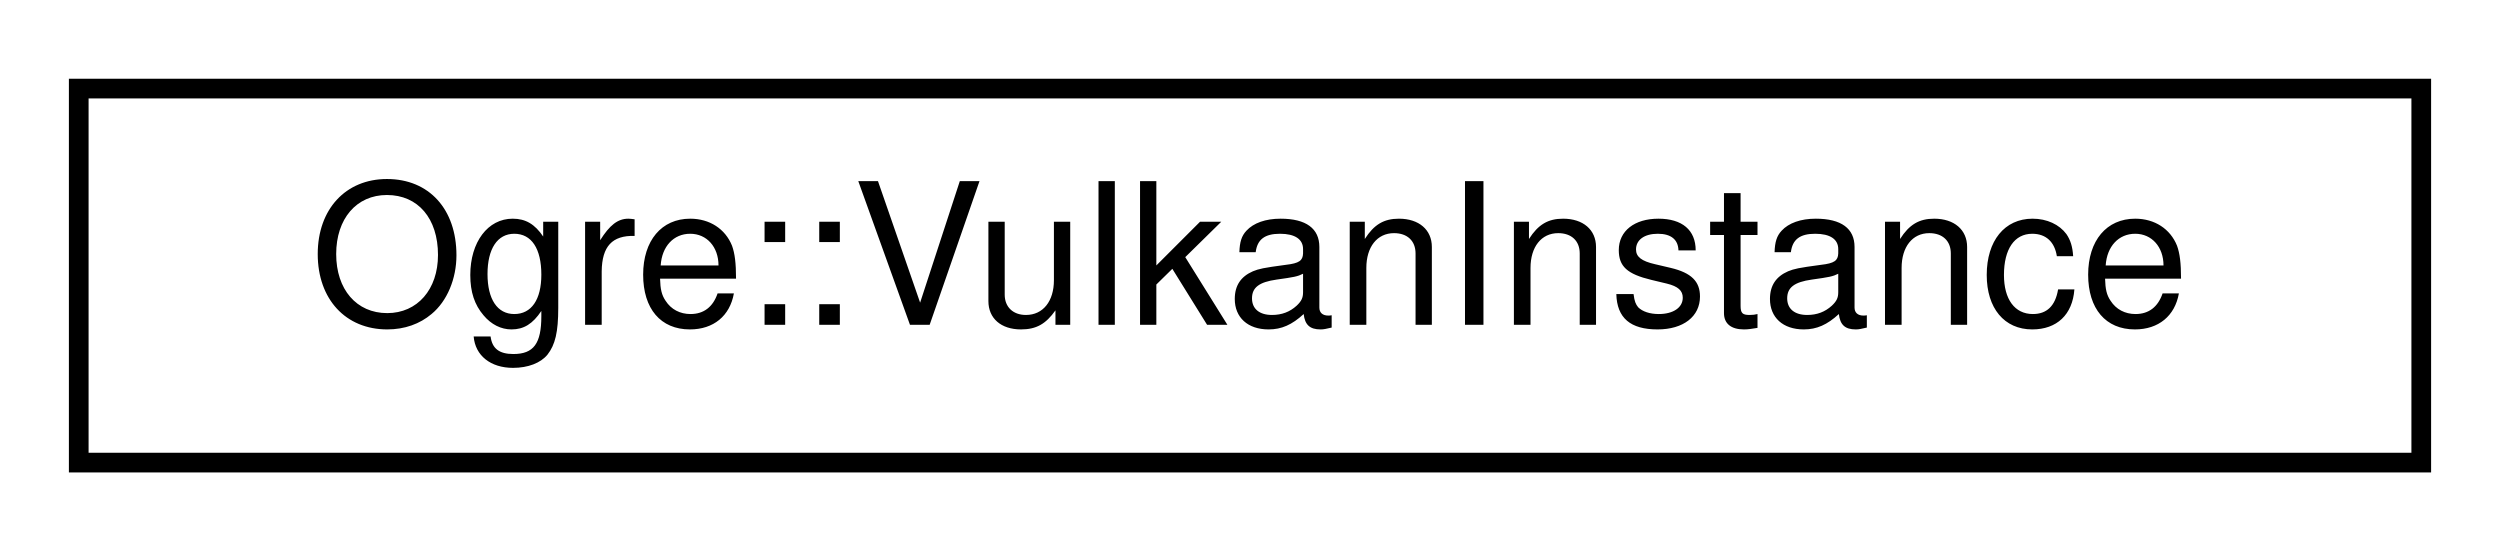
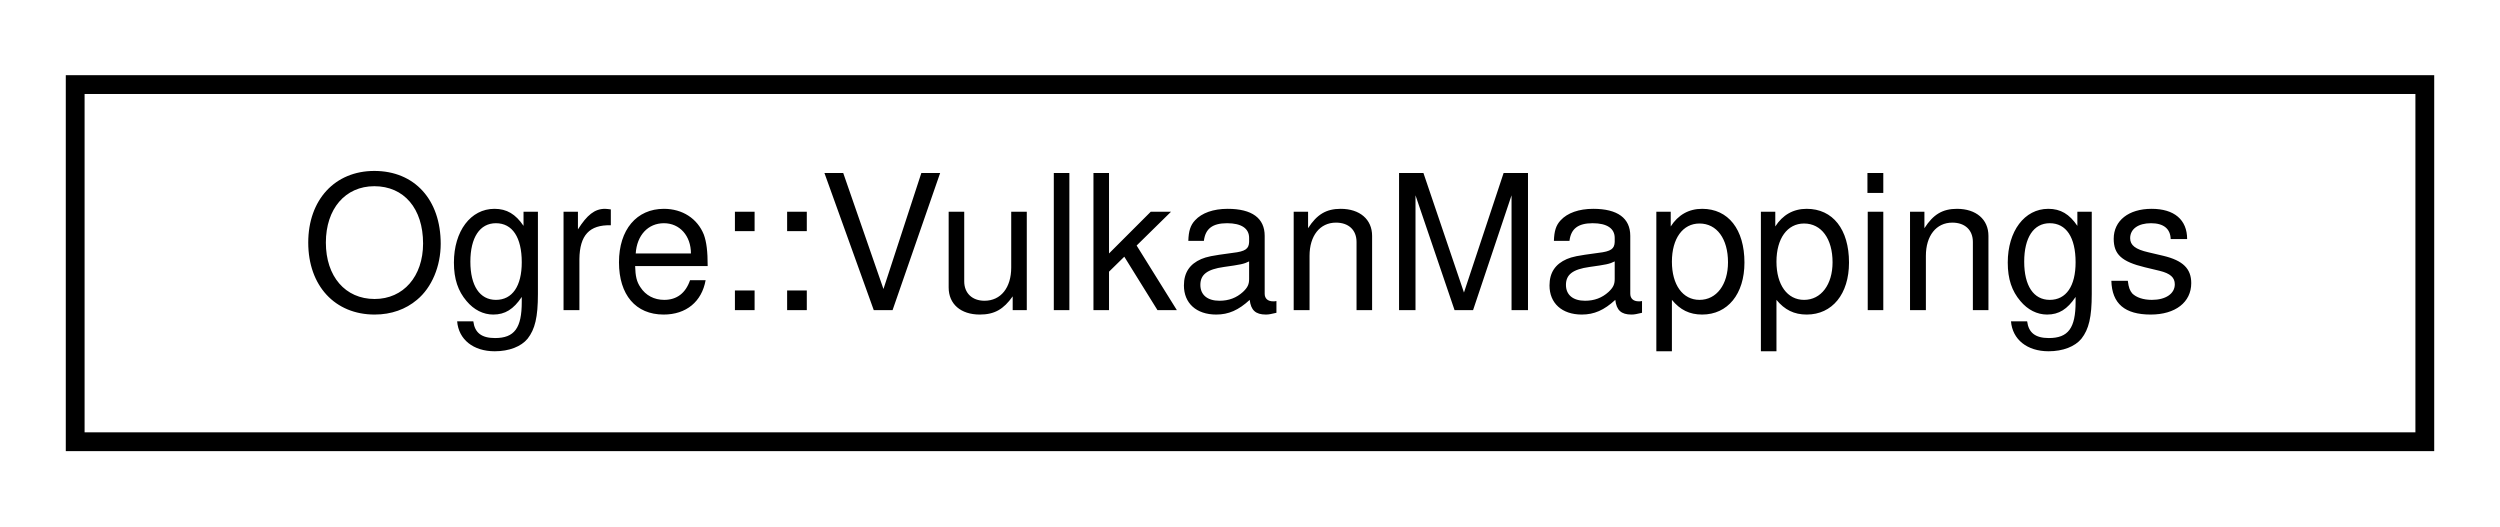
- <svg xmlns="http://www.w3.org/2000/svg" xmlns:xlink="http://www.w3.org/1999/xlink" width="127pt" height="28pt" viewBox="0.00 0.00 127.00 28.00">
+ <svg xmlns="http://www.w3.org/2000/svg" xmlns:xlink="http://www.w3.org/1999/xlink" width="133pt" height="28pt" viewBox="0.00 0.00 133.00 28.00">
  <g id="graph0" class="graph" transform="scale(1 1) rotate(0) translate(4 24)">
    <g id="node1" class="node">
      <g id="a_node1">
-         <a xlink:href="class_ogre_1_1_vulkan_instance.html" target="_top" xlink:title="We need the ability to re-enumerate devices to handle physical device removing, that requires fresh V...">
-           <polygon fill="none" stroke="black" points="0,-0.5 0,-19.5 119,-19.5 119,-0.5 0,-0.5" />
-           <text text-anchor="middle" x="59.5" y="-7.5" font-family="Helvetica,sans-Serif" font-size="10.00">Ogre::VulkanInstance</text>
+         <a xlink:href="class_ogre_1_1_vulkan_mappings.html" target="_top" xlink:title=" ">
+           <polygon fill="none" stroke="black" points="0,-0.5 0,-19.5 125,-19.5 125,-0.5 0,-0.5" />
+           <text text-anchor="middle" x="62.5" y="-7.5" font-family="Helvetica,sans-Serif" font-size="10.00">Ogre::VulkanMappings</text>
        </a>
      </g>
    </g>
  </g>
</svg>
